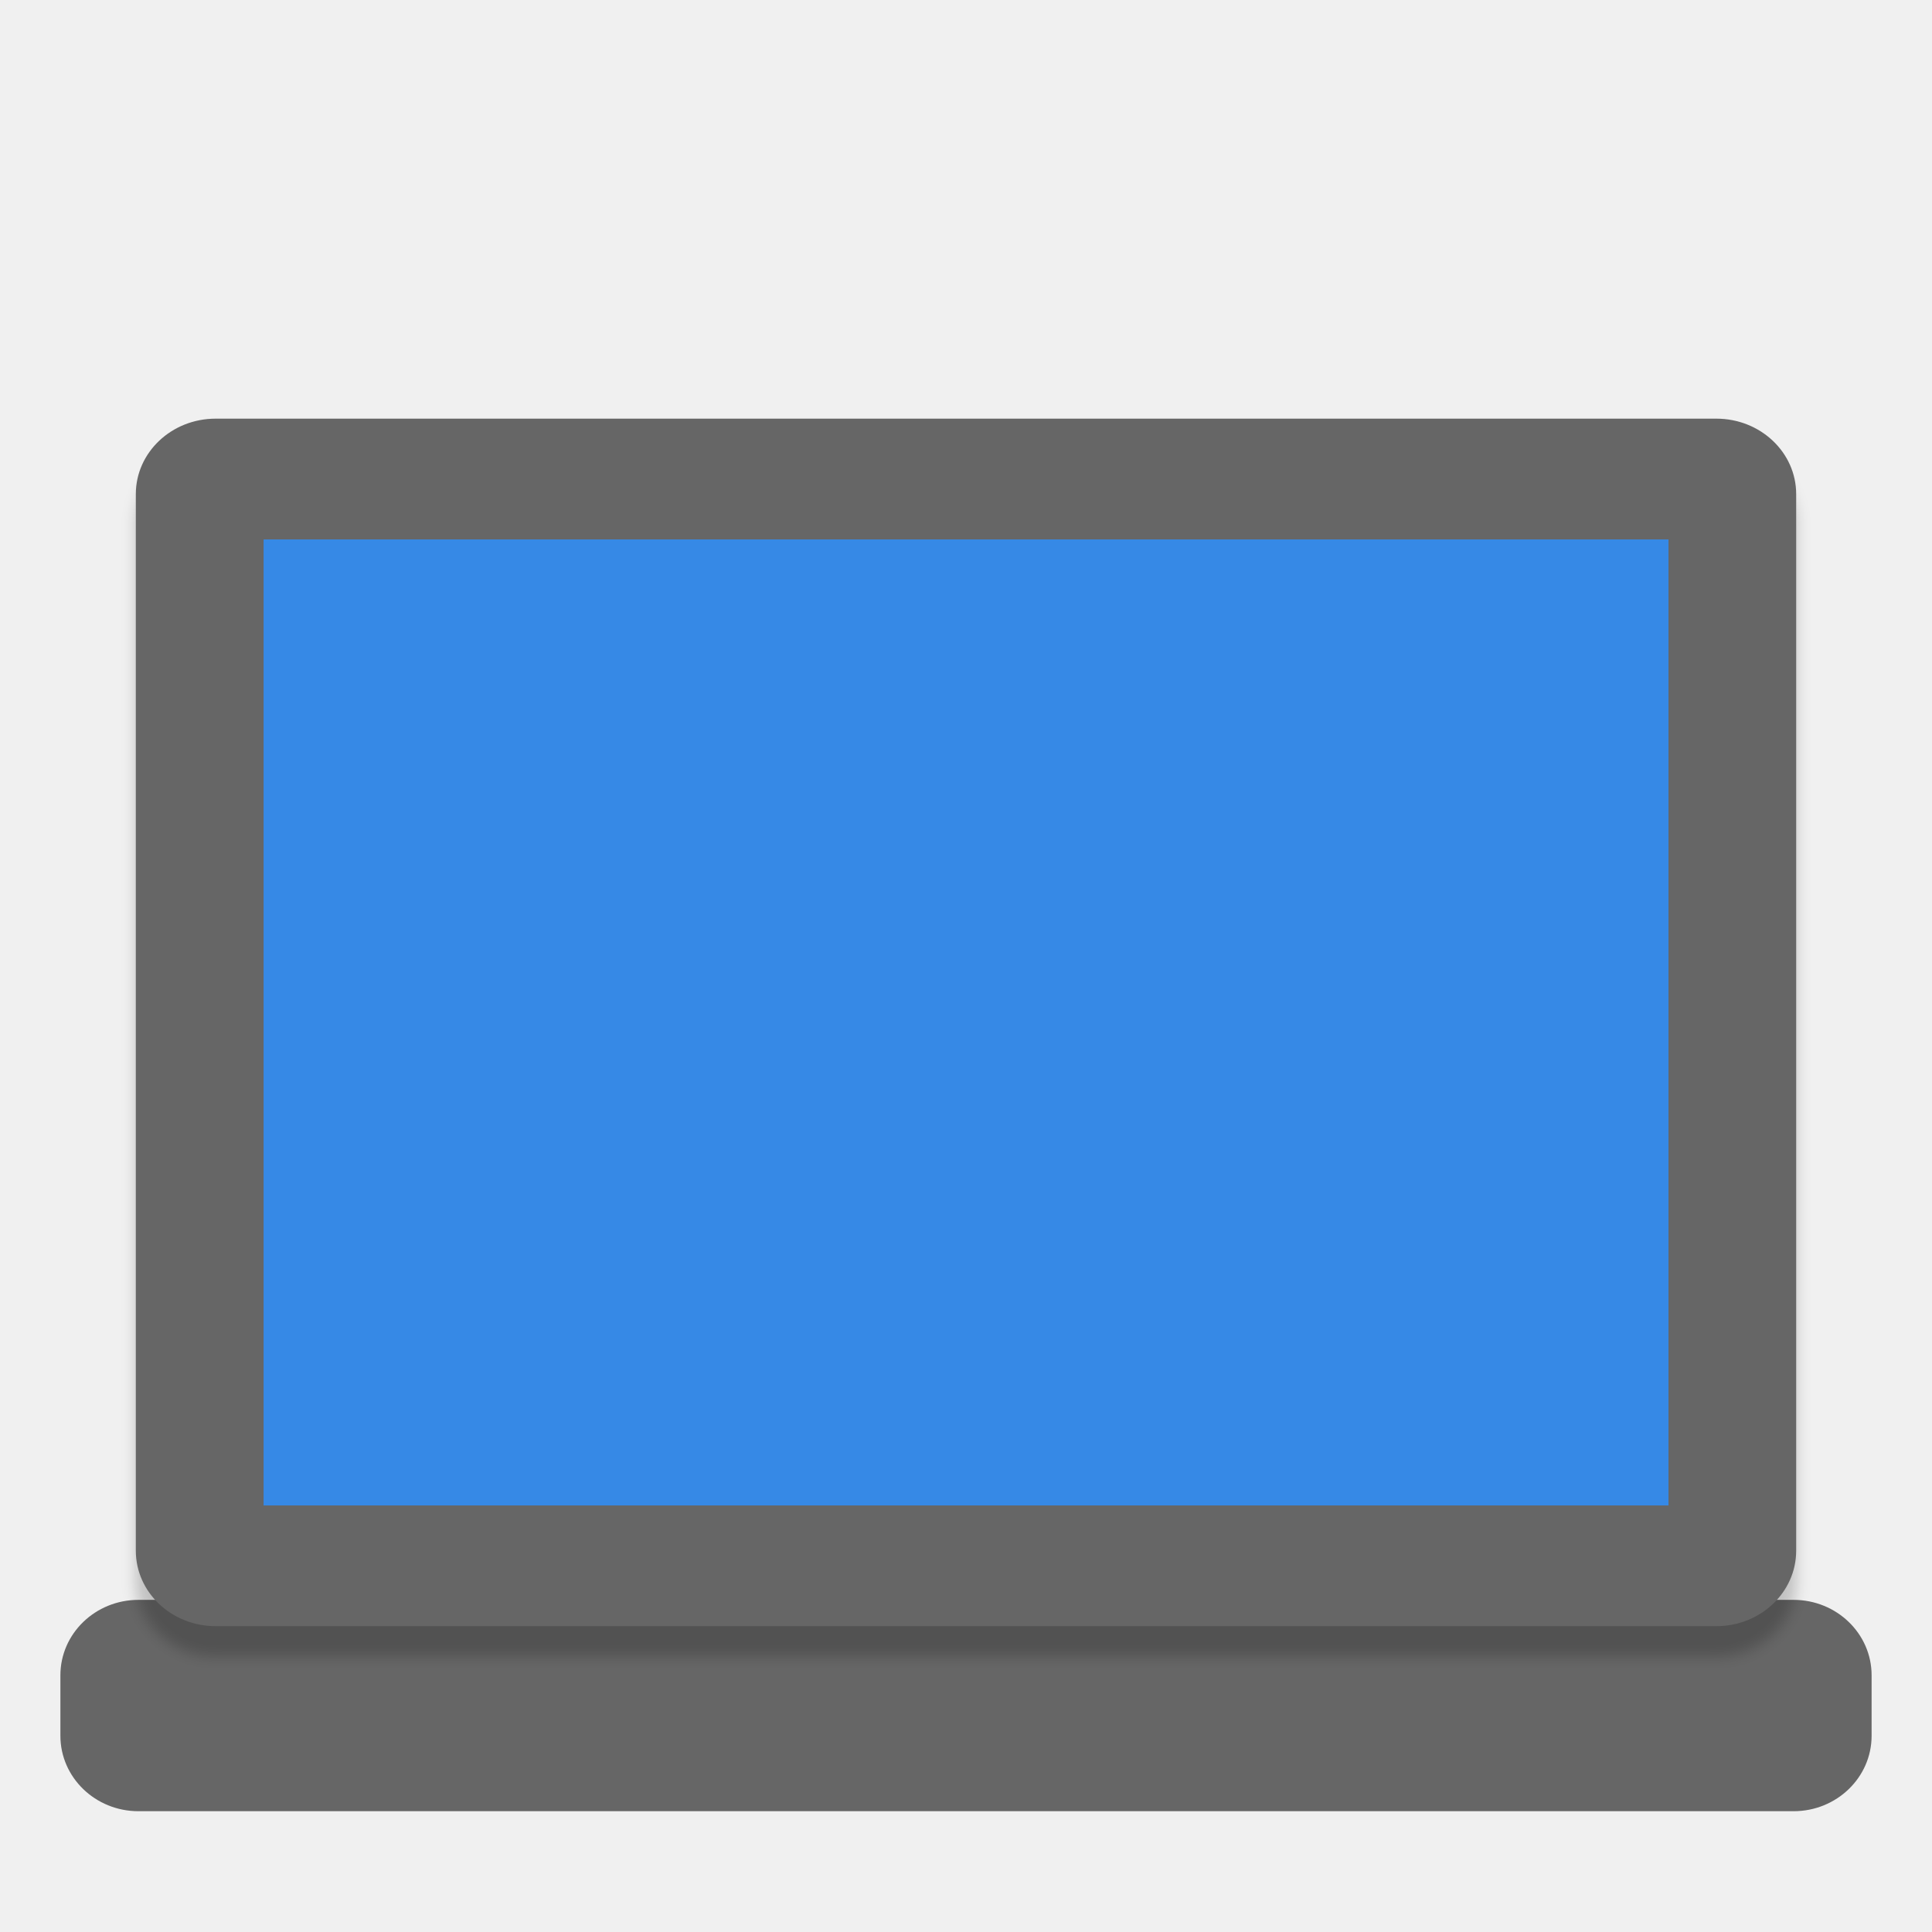
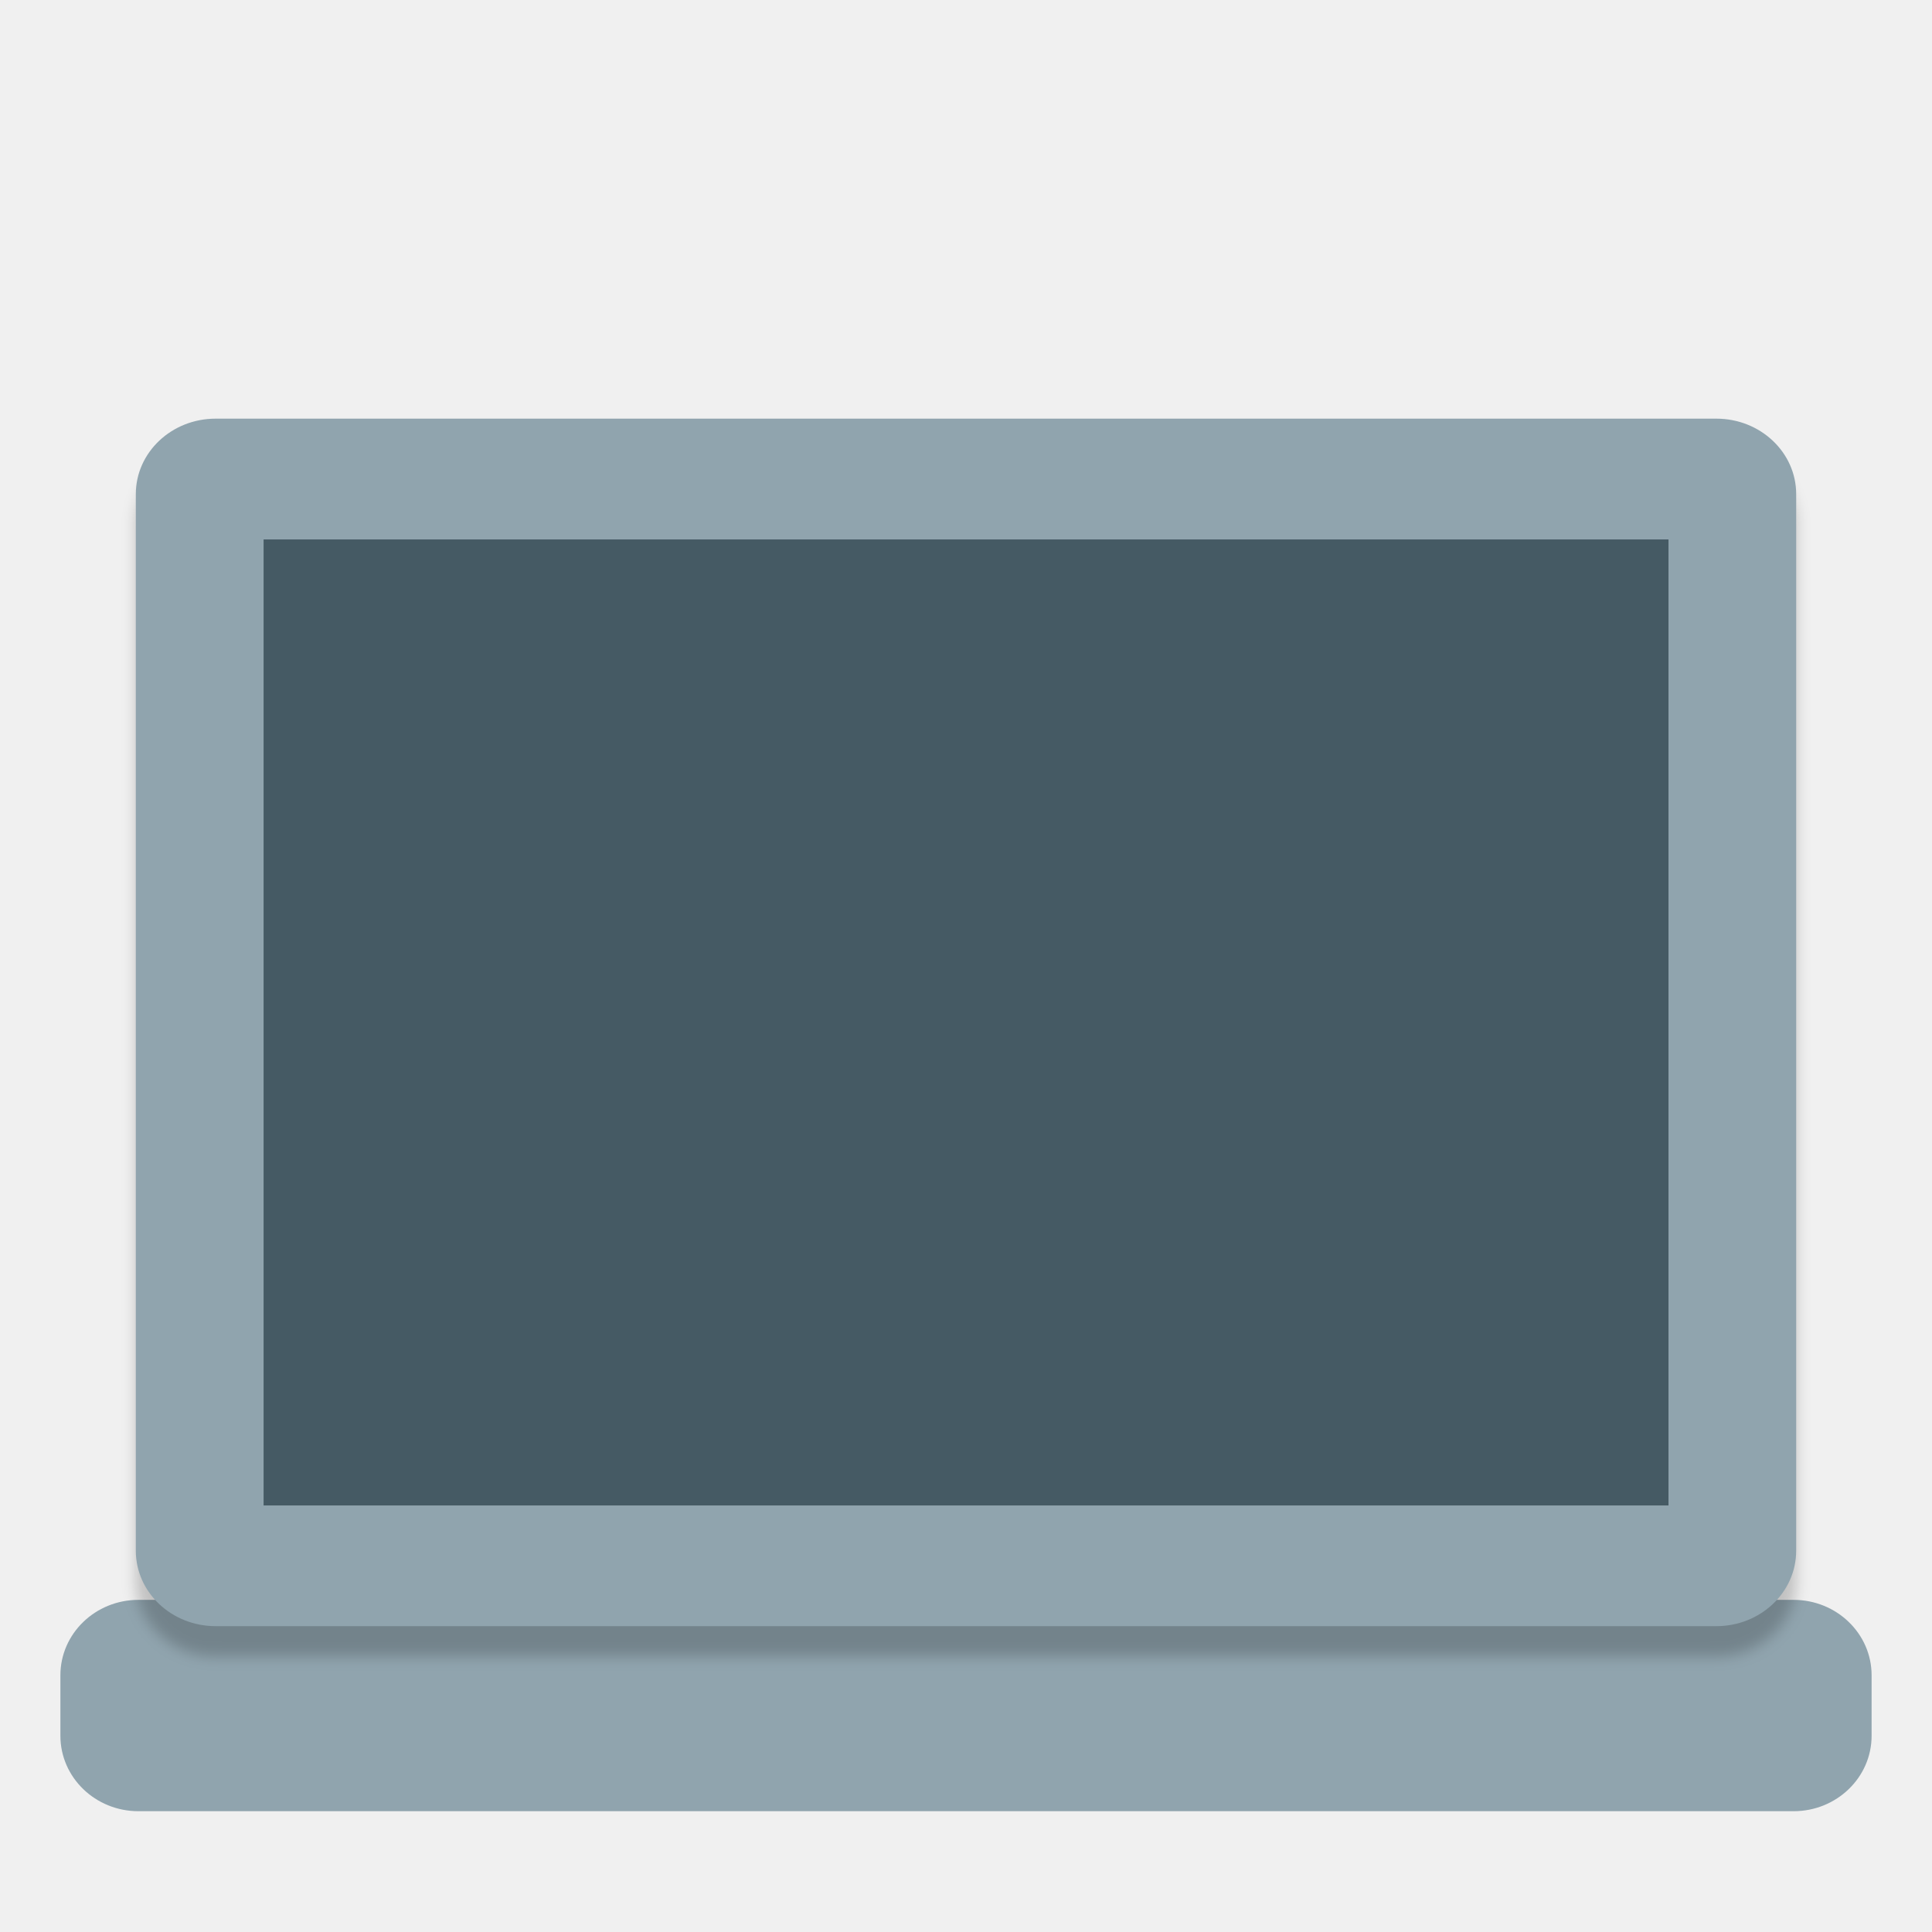
<svg xmlns="http://www.w3.org/2000/svg" width="23" height="23" version="1">
  <defs>
    <style id="current-color-scheme" type="text/css">.ColorScheme-Text { color:#5c616c; } .ColorScheme-Highlight { color:#5294e2; } .ColorScheme-ButtonBackground { color:#d3dae3; }</style>
    <style type="text/css">.ColorScheme-Text { color:#5c616c; } .ColorScheme-Highlight { color:#5294e2; } .ColorScheme-ButtonBackground { color:#d3dae3; }</style>
    <style type="text/css">.str0 {stroke:#4D4948;stroke-width:0.012}
    .str1 {stroke:#838281;stroke-width:0.229;stroke-linecap:round}
    .fil2 {fill:none}
    .fil0 {fill:#4D4948}
    .fil1 {fill:white;fill-rule:nonzero}</style>
    <style type="text/css">.str0 {stroke:#4D4948;stroke-width:0.222}
    .str1 {stroke:#00923F;stroke-width:0.887}
    .str2 {stroke:#E77817;stroke-width:0.887;stroke-linecap:round}
    .fil2 {fill:none}
    .fil0 {fill:#4D4948}
    .fil1 {fill:#B6DDC7}</style>
    <style type="text/css">.ColorScheme-Text { color:#5c616c; } .ColorScheme-Highlight { color:#5294e2; } .ColorScheme-ButtonBackground { color:#d3dae3; }</style>
    <filter id="filter5062" x="-.01" y="-.014" width="1.021" height="1.028" color-interpolation-filters="sRGB">
      <feGaussianBlur stdDeviation="0.237" />
    </filter>
    <style type="text/css">.ColorScheme-Text { color:#5c616c; } .ColorScheme-Highlight { color:#5294e2; } .ColorScheme-ButtonBackground { color:#d3dae3; }</style>
  </defs>
-   <rect transform="matrix(0,-1,-1,0,0,0)" x="-21.562" y="-22.281" width="2.516" height="21.562" rx=".898" ry=".929" fill="#666" stroke-width=".366" />
+   <rect transform="matrix(0,-1,-1,0,0,0)" x="-21.562" y="-22.281" width="2.516" height="21.562" rx=".898" ry=".929" fill="#90a4ae" stroke-width=".366" />
  <rect transform="scale(.35938)" x="4.5" y="14.87" width="55" height="40" rx="2.644" ry="2.5" filter="url(#filter5062)" opacity=".2" stroke-width="1.028" />
-   <rect x="1.617" y="4.984" width="19.766" height="14.375" rx=".95" ry=".898" fill="#666" stroke-width=".37" />
-   <rect x="3.138" y="6.422" width="16.725" height="11.5" fill="#3689e6" stroke-width=".37" />
+   <rect x="1.617" y="4.984" width="19.766" height="14.375" rx=".95" ry=".898" fill="#90a4ae" stroke-width=".37" />
+   <rect x="3.138" y="6.422" width="16.725" height="11.5" fill="#455a64" stroke-width=".37" />
</svg>
